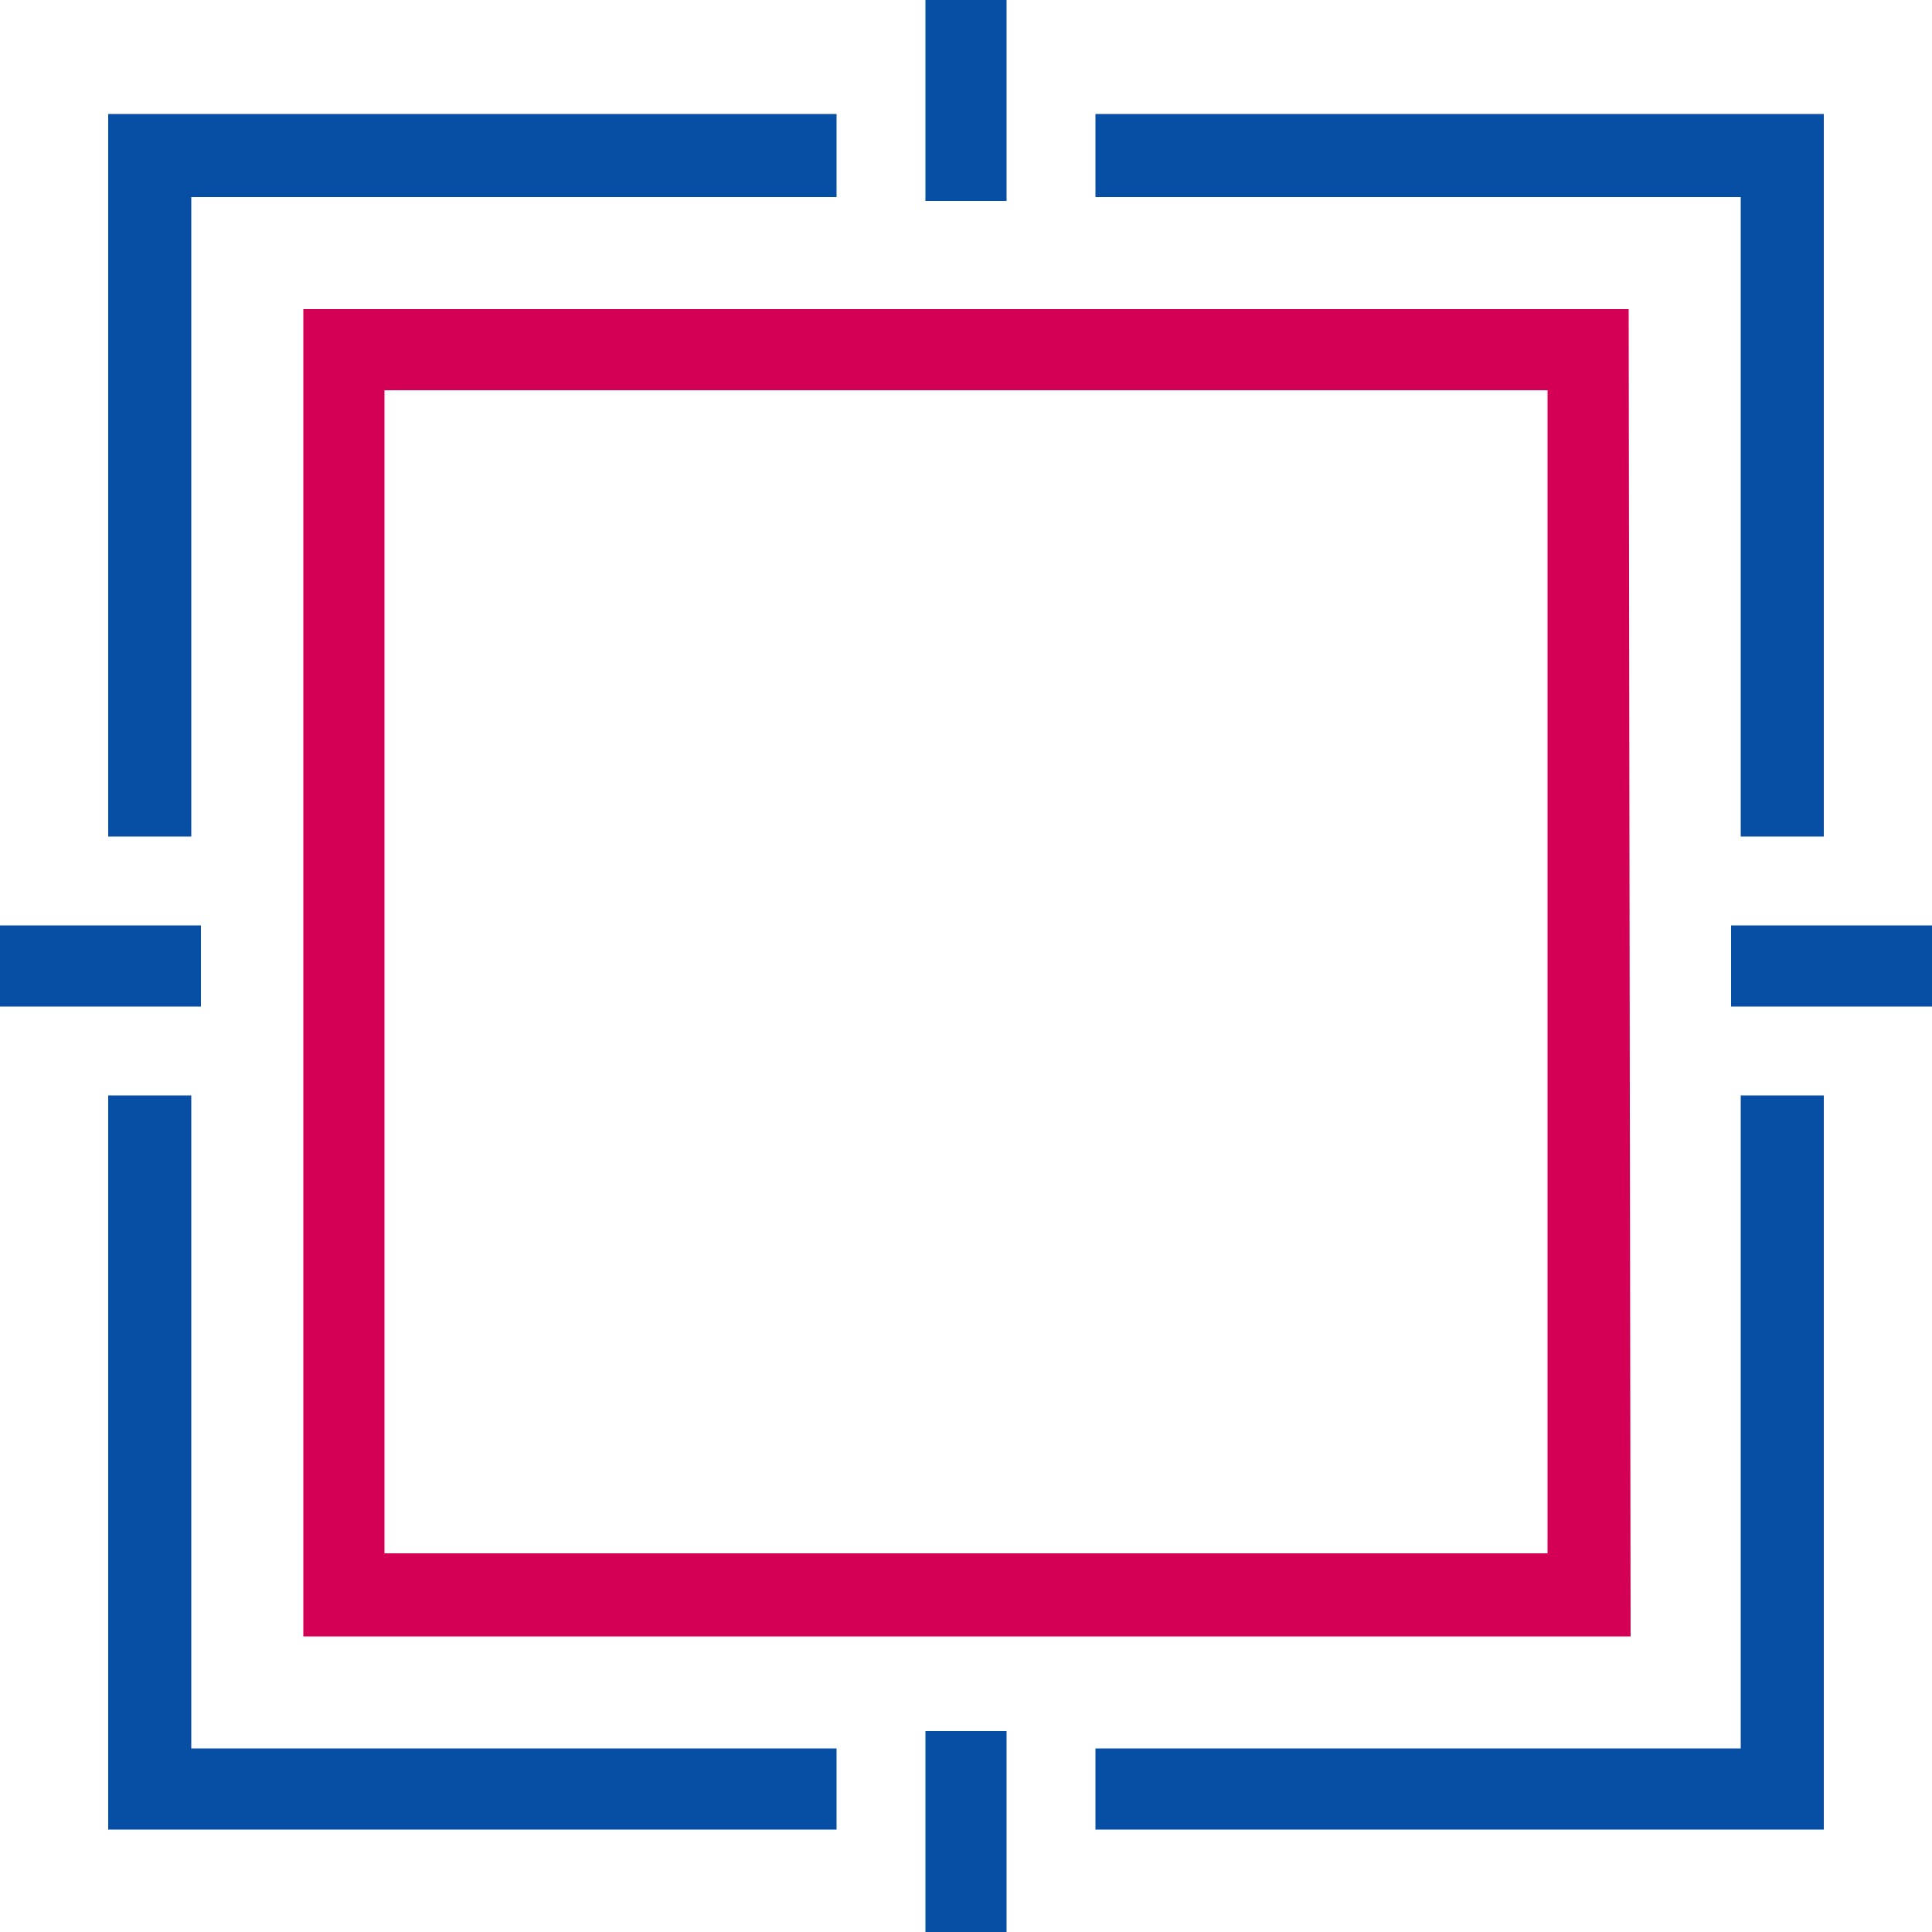
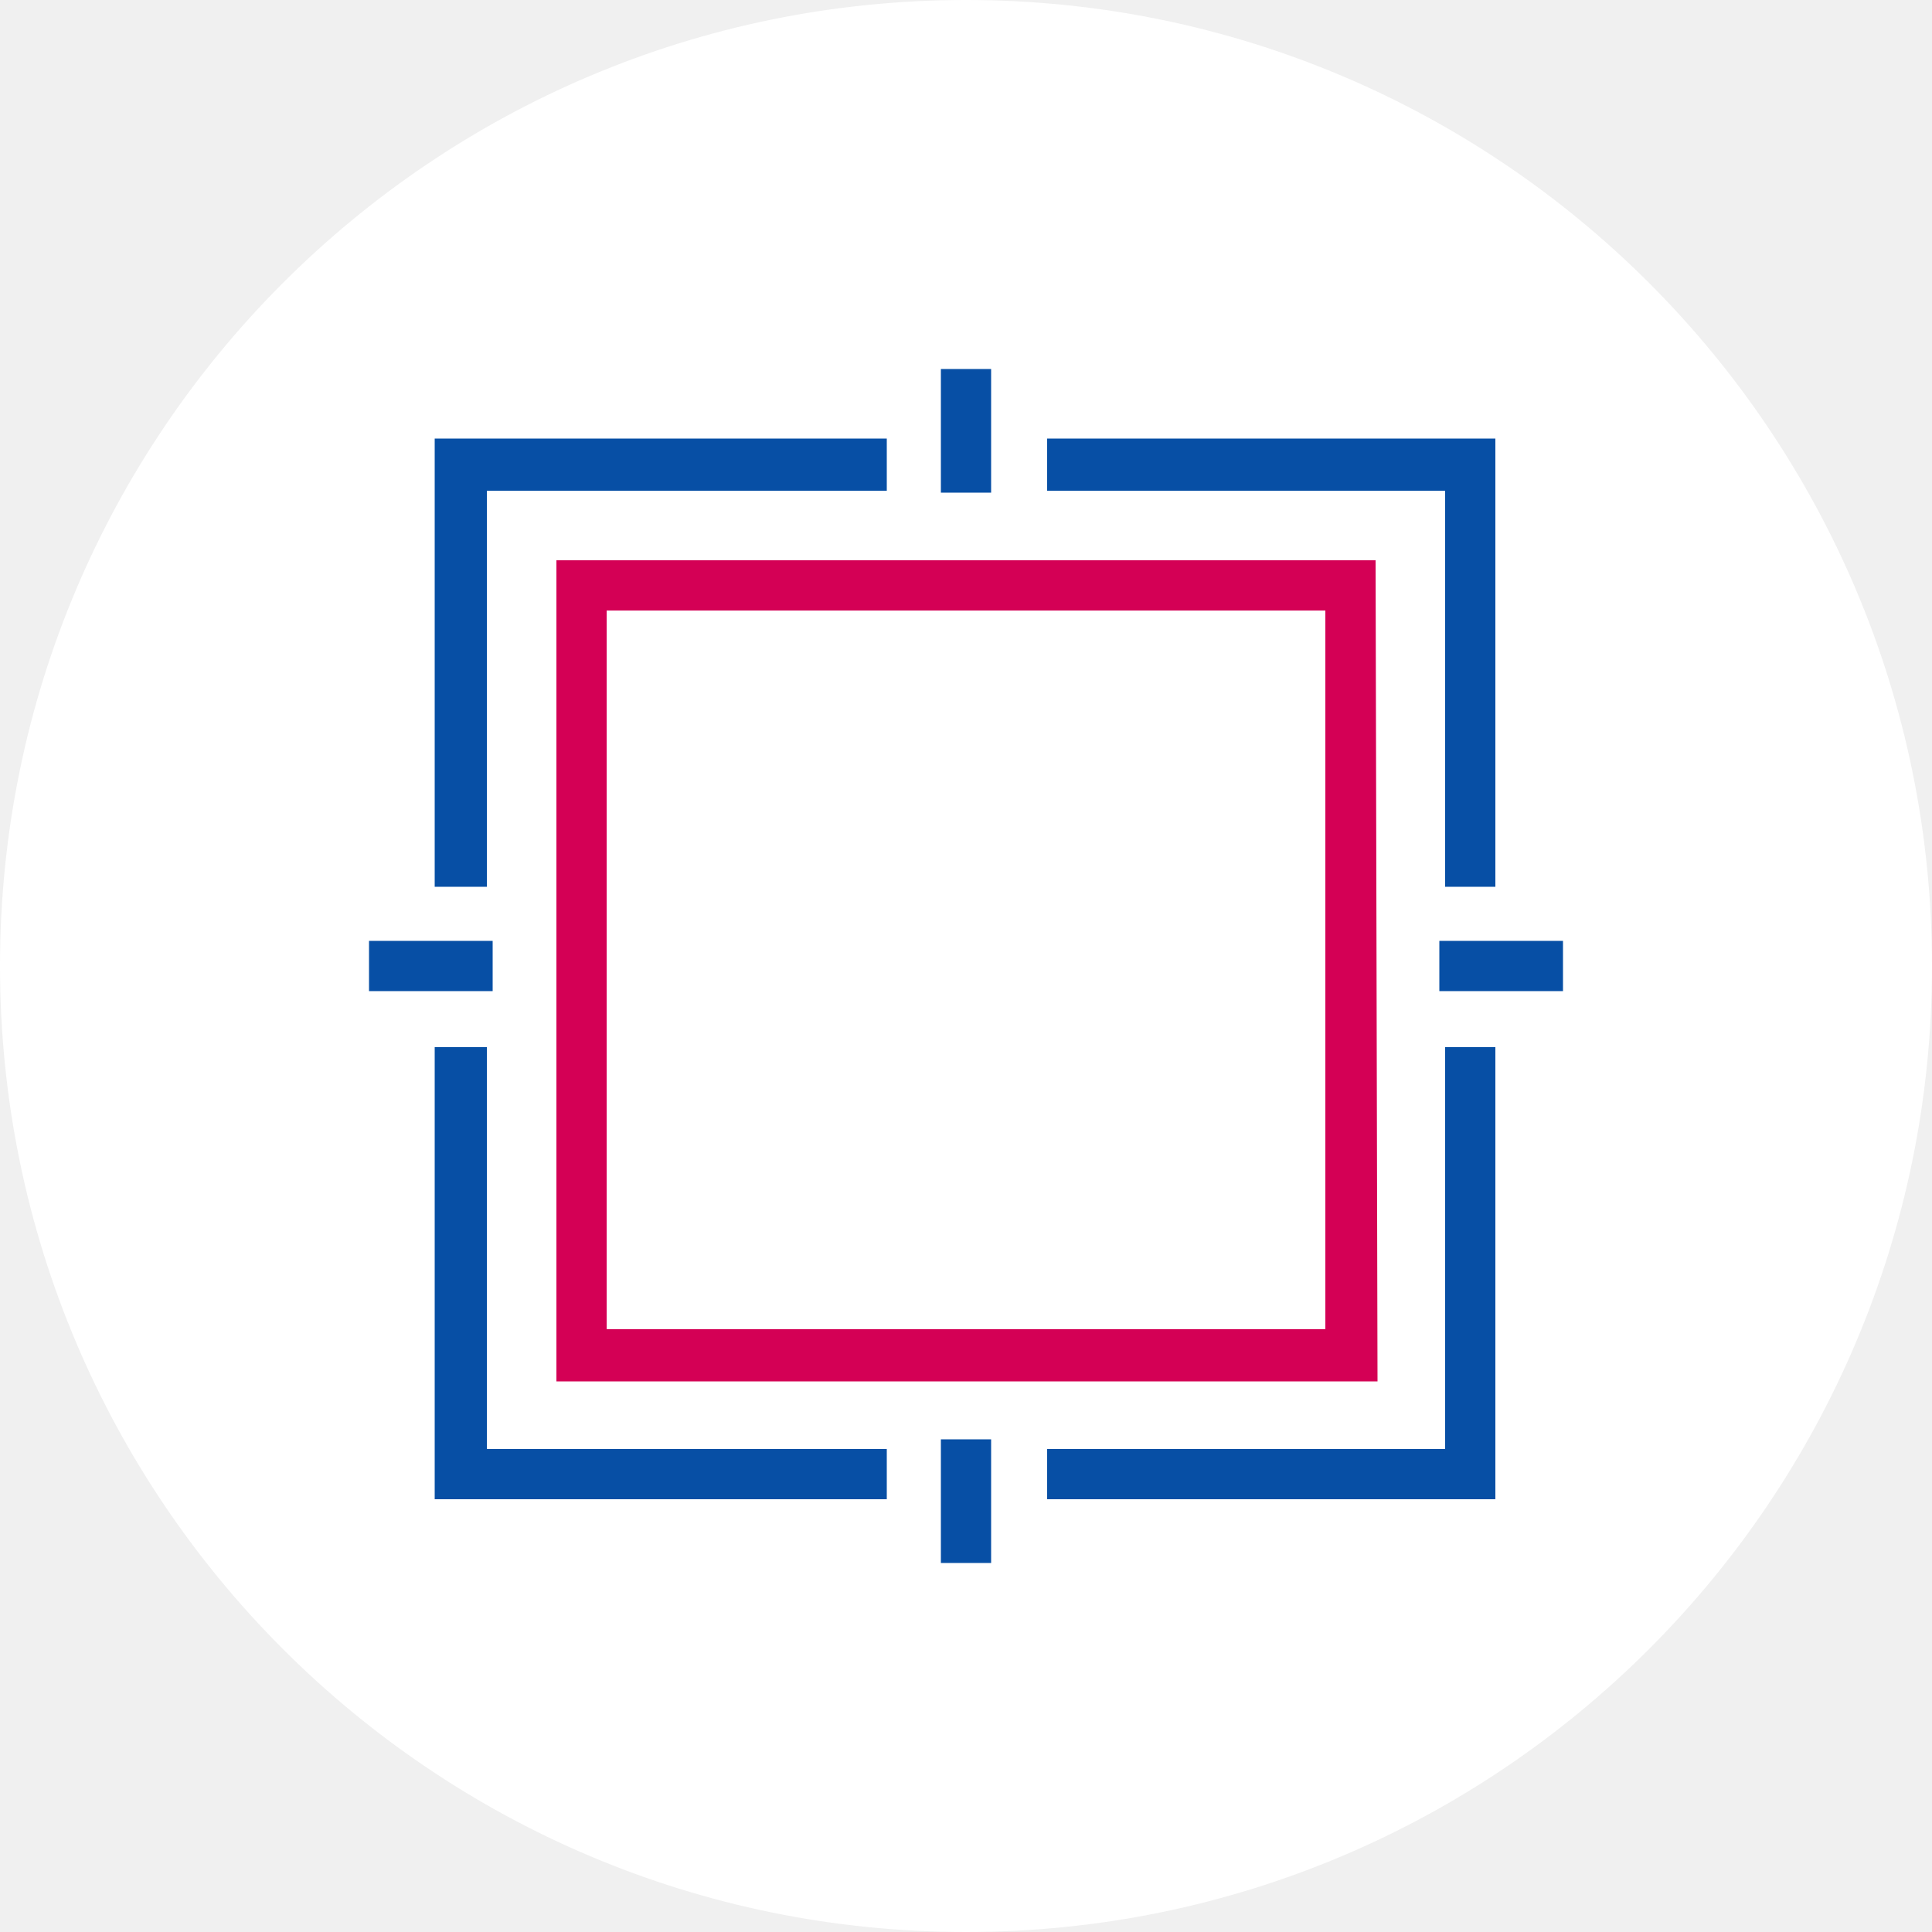
<svg xmlns="http://www.w3.org/2000/svg" version="1.1" id="Layer_1" x="0px" y="0px" viewBox="0 0 100 100" style="enable-background:new 0 0 100 100;" xml:space="preserve">
  <style type="text/css">
	.st0{fill:#FFFFFF;}
	.st1{fill:#074FA5;}
	.st2{fill:#D40055;}
</style>
-   <rect x="-11.3" y="-11" class="st0" width="118.5" height="116.4" />
+   <circle class="st0" cx="50" cy="50" r="50" />
  <g>
-     <path class="st1" d="M90.1,10.2v80.3H9.9V10.2H50H90.1 M94.4,5.9H50H5.6v88.8h88.8V5.9L94.4,5.9z" />
+     <path class="st1" d="M74.8,25.4V75H25.2V25.4H50H74.8 M77.5,22.7H50H22.5v54.9h54.9V22.7L77.5,22.7z" />
    <g>
-       <path class="st2" d="M80.1,20.2v60.2H19.9V20.2H50H80.1 M84.3,16H50H15.7v68.7h68.7L84.3,16L84.3,16z" />
+       <path class="st2" d="M68.6,31.6v37.2H31.4V31.6H50H68.6 M71.2,29H50H28.8v42.5h42.5L71.2,29L71.2,29z" />
    </g>
    <g>
      <g>
        <g>
-           <rect x="43.3" y="0.8" class="st0" width="13.4" height="10.2" />
+           <rect x="45.9" y="19.6" class="st0" width="8.3" height="6.3" />
        </g>
        <g>
-           <rect x="43.3" y="88.9" class="st0" width="13.4" height="10.3" />
+           <rect x="45.9" y="74.1" class="st0" width="8.3" height="6.4" />
        </g>
      </g>
      <g>
        <g>
-           <rect x="89" y="43.3" class="st0" width="10.2" height="13.4" />
+           <rect x="74.1" y="45.9" class="st0" width="6.3" height="8.3" />
        </g>
        <g>
-           <rect x="0.8" y="43.3" class="st0" width="10.2" height="13.4" />
+           <rect x="19.6" y="45.9" class="st0" width="6.3" height="8.3" />
        </g>
      </g>
    </g>
    <g>
      <g>
        <g>
-           <rect x="47.9" class="st1" width="4.2" height="10.4" />
+           <rect x="48.7" y="19.1" class="st1" width="2.6" height="6.4" />
        </g>
        <g>
-           <rect x="47.9" y="89.6" class="st1" width="4.2" height="10.4" />
+           <rect x="48.7" y="74.5" class="st1" width="2.6" height="6.4" />
        </g>
      </g>
      <g>
        <g>
-           <rect x="89.6" y="47.9" class="st1" width="10.4" height="4.2" />
+           <rect x="74.5" y="48.7" class="st1" width="6.4" height="2.6" />
        </g>
        <g>
-           <rect y="47.9" class="st1" width="10.4" height="4.2" />
+           <rect x="19.1" y="48.7" class="st1" width="6.4" height="2.6" />
        </g>
      </g>
    </g>
  </g>
</svg>
